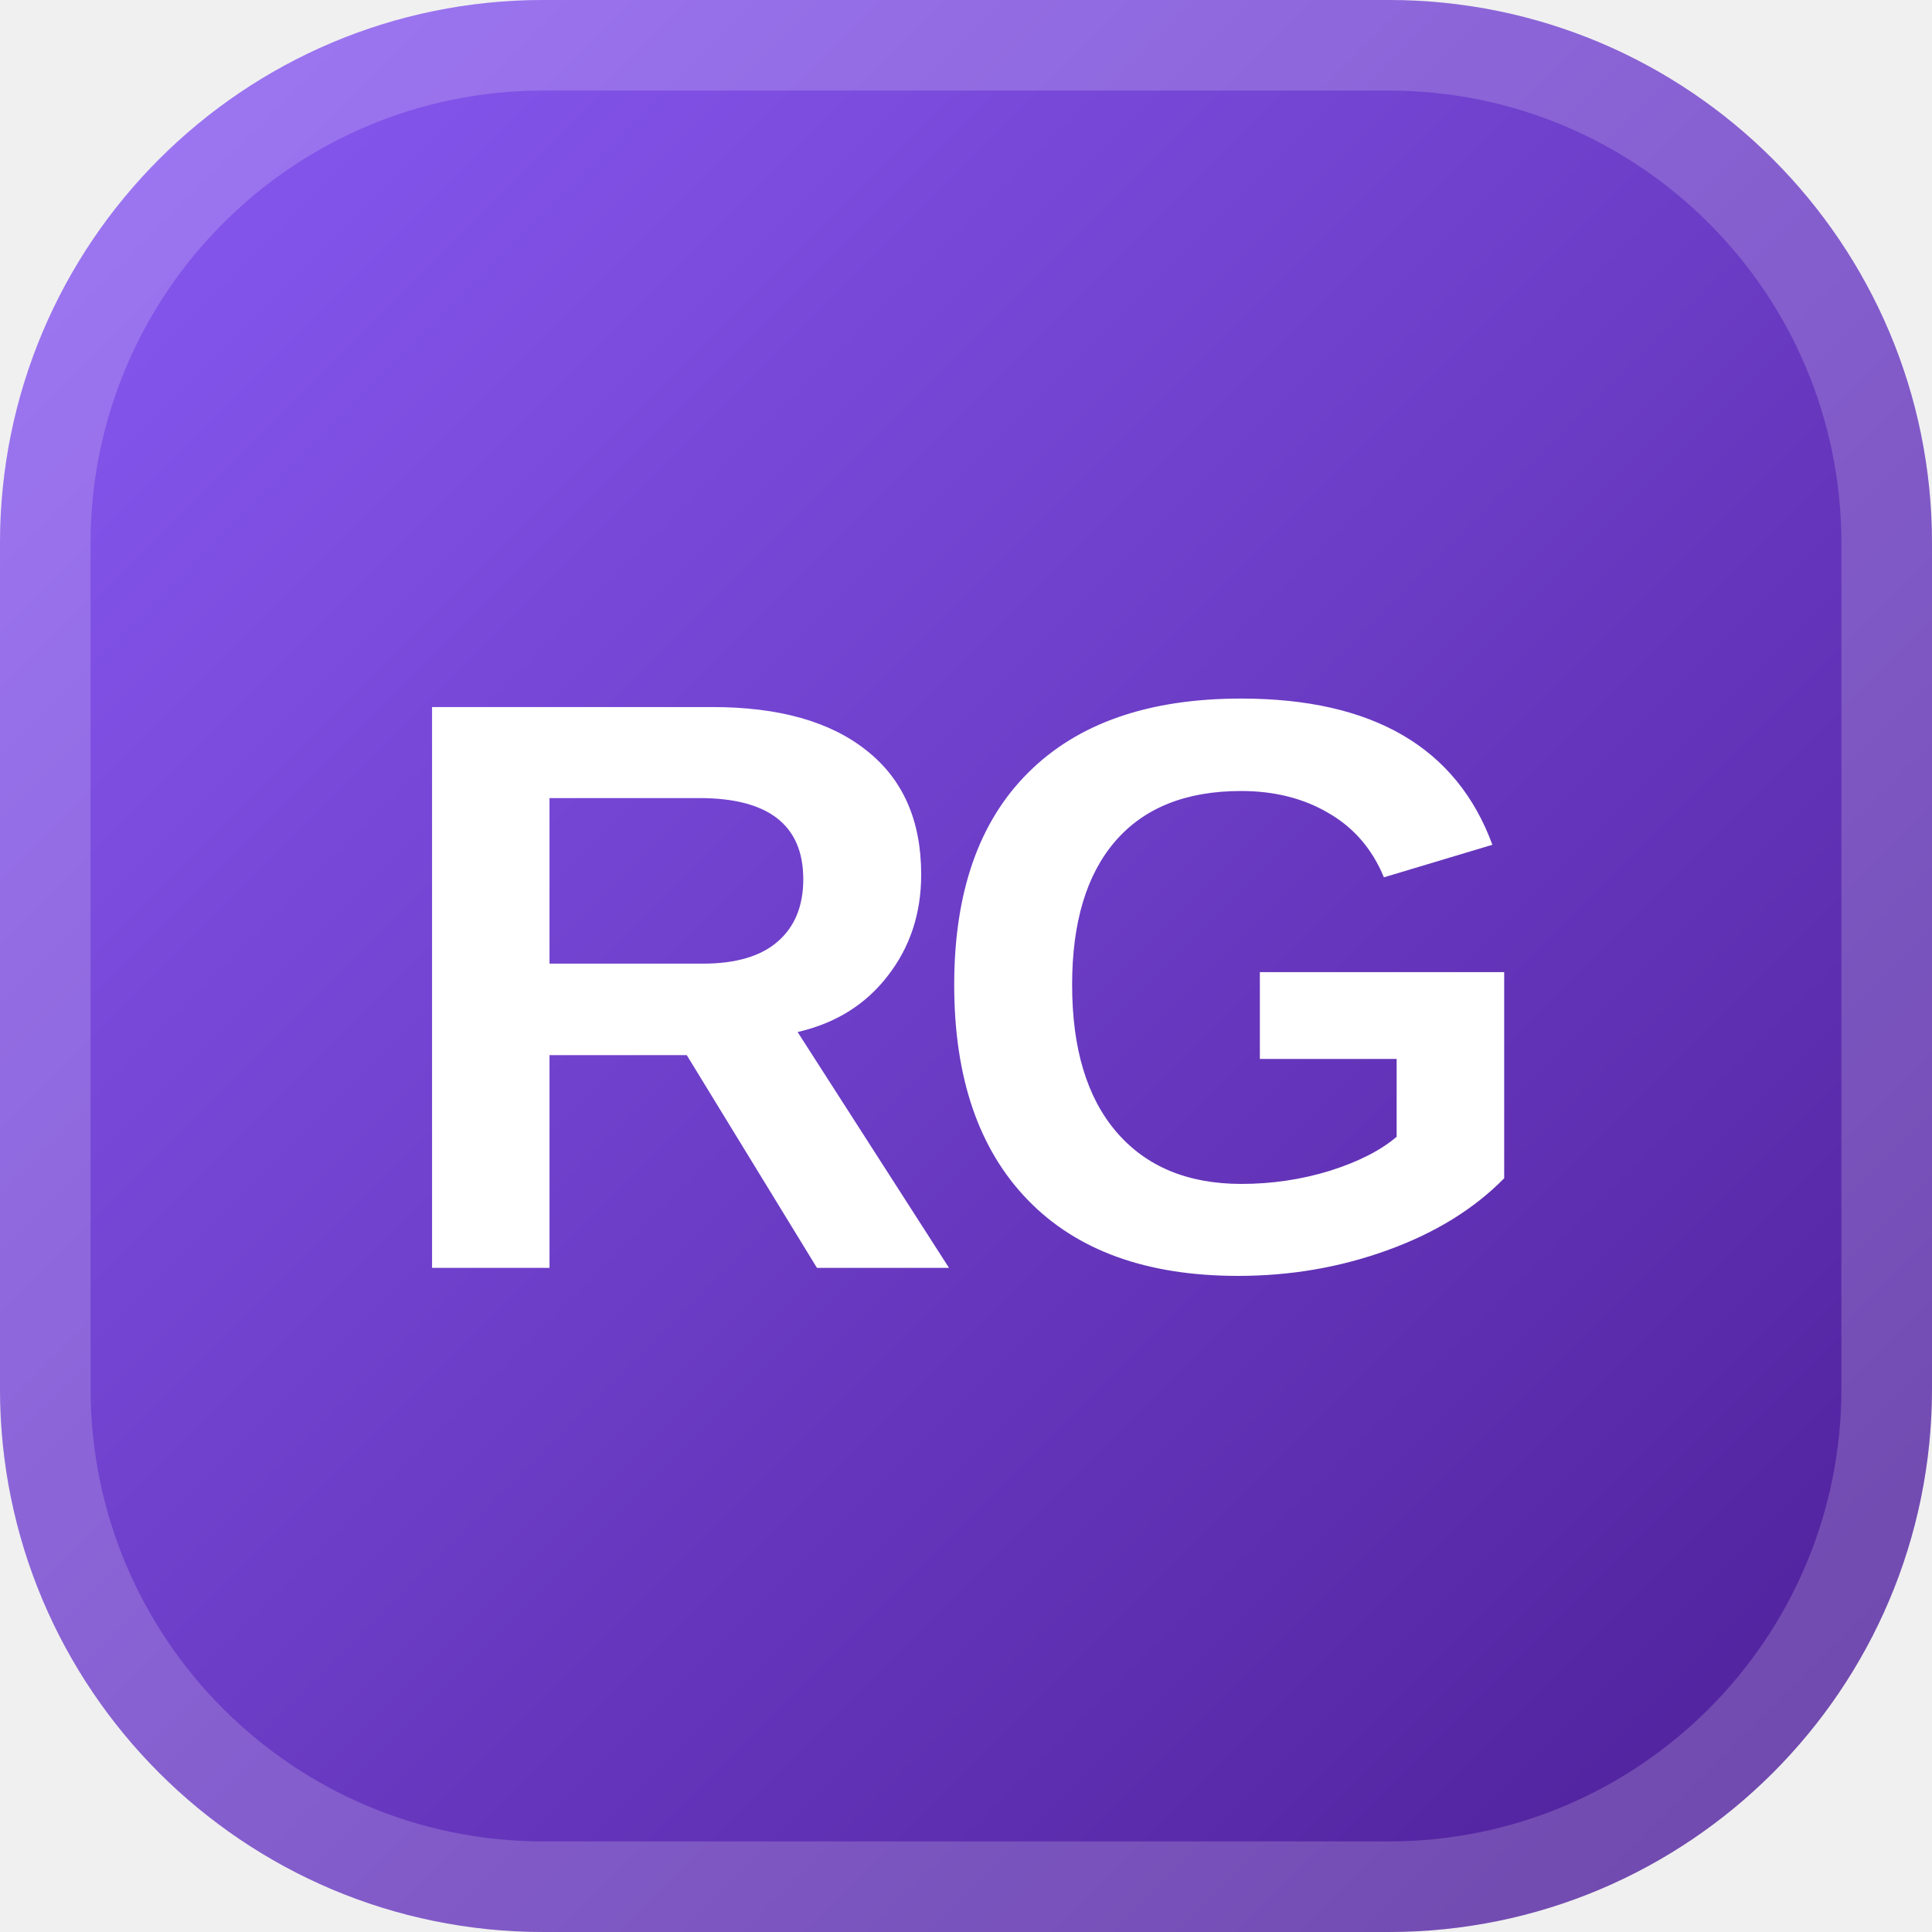
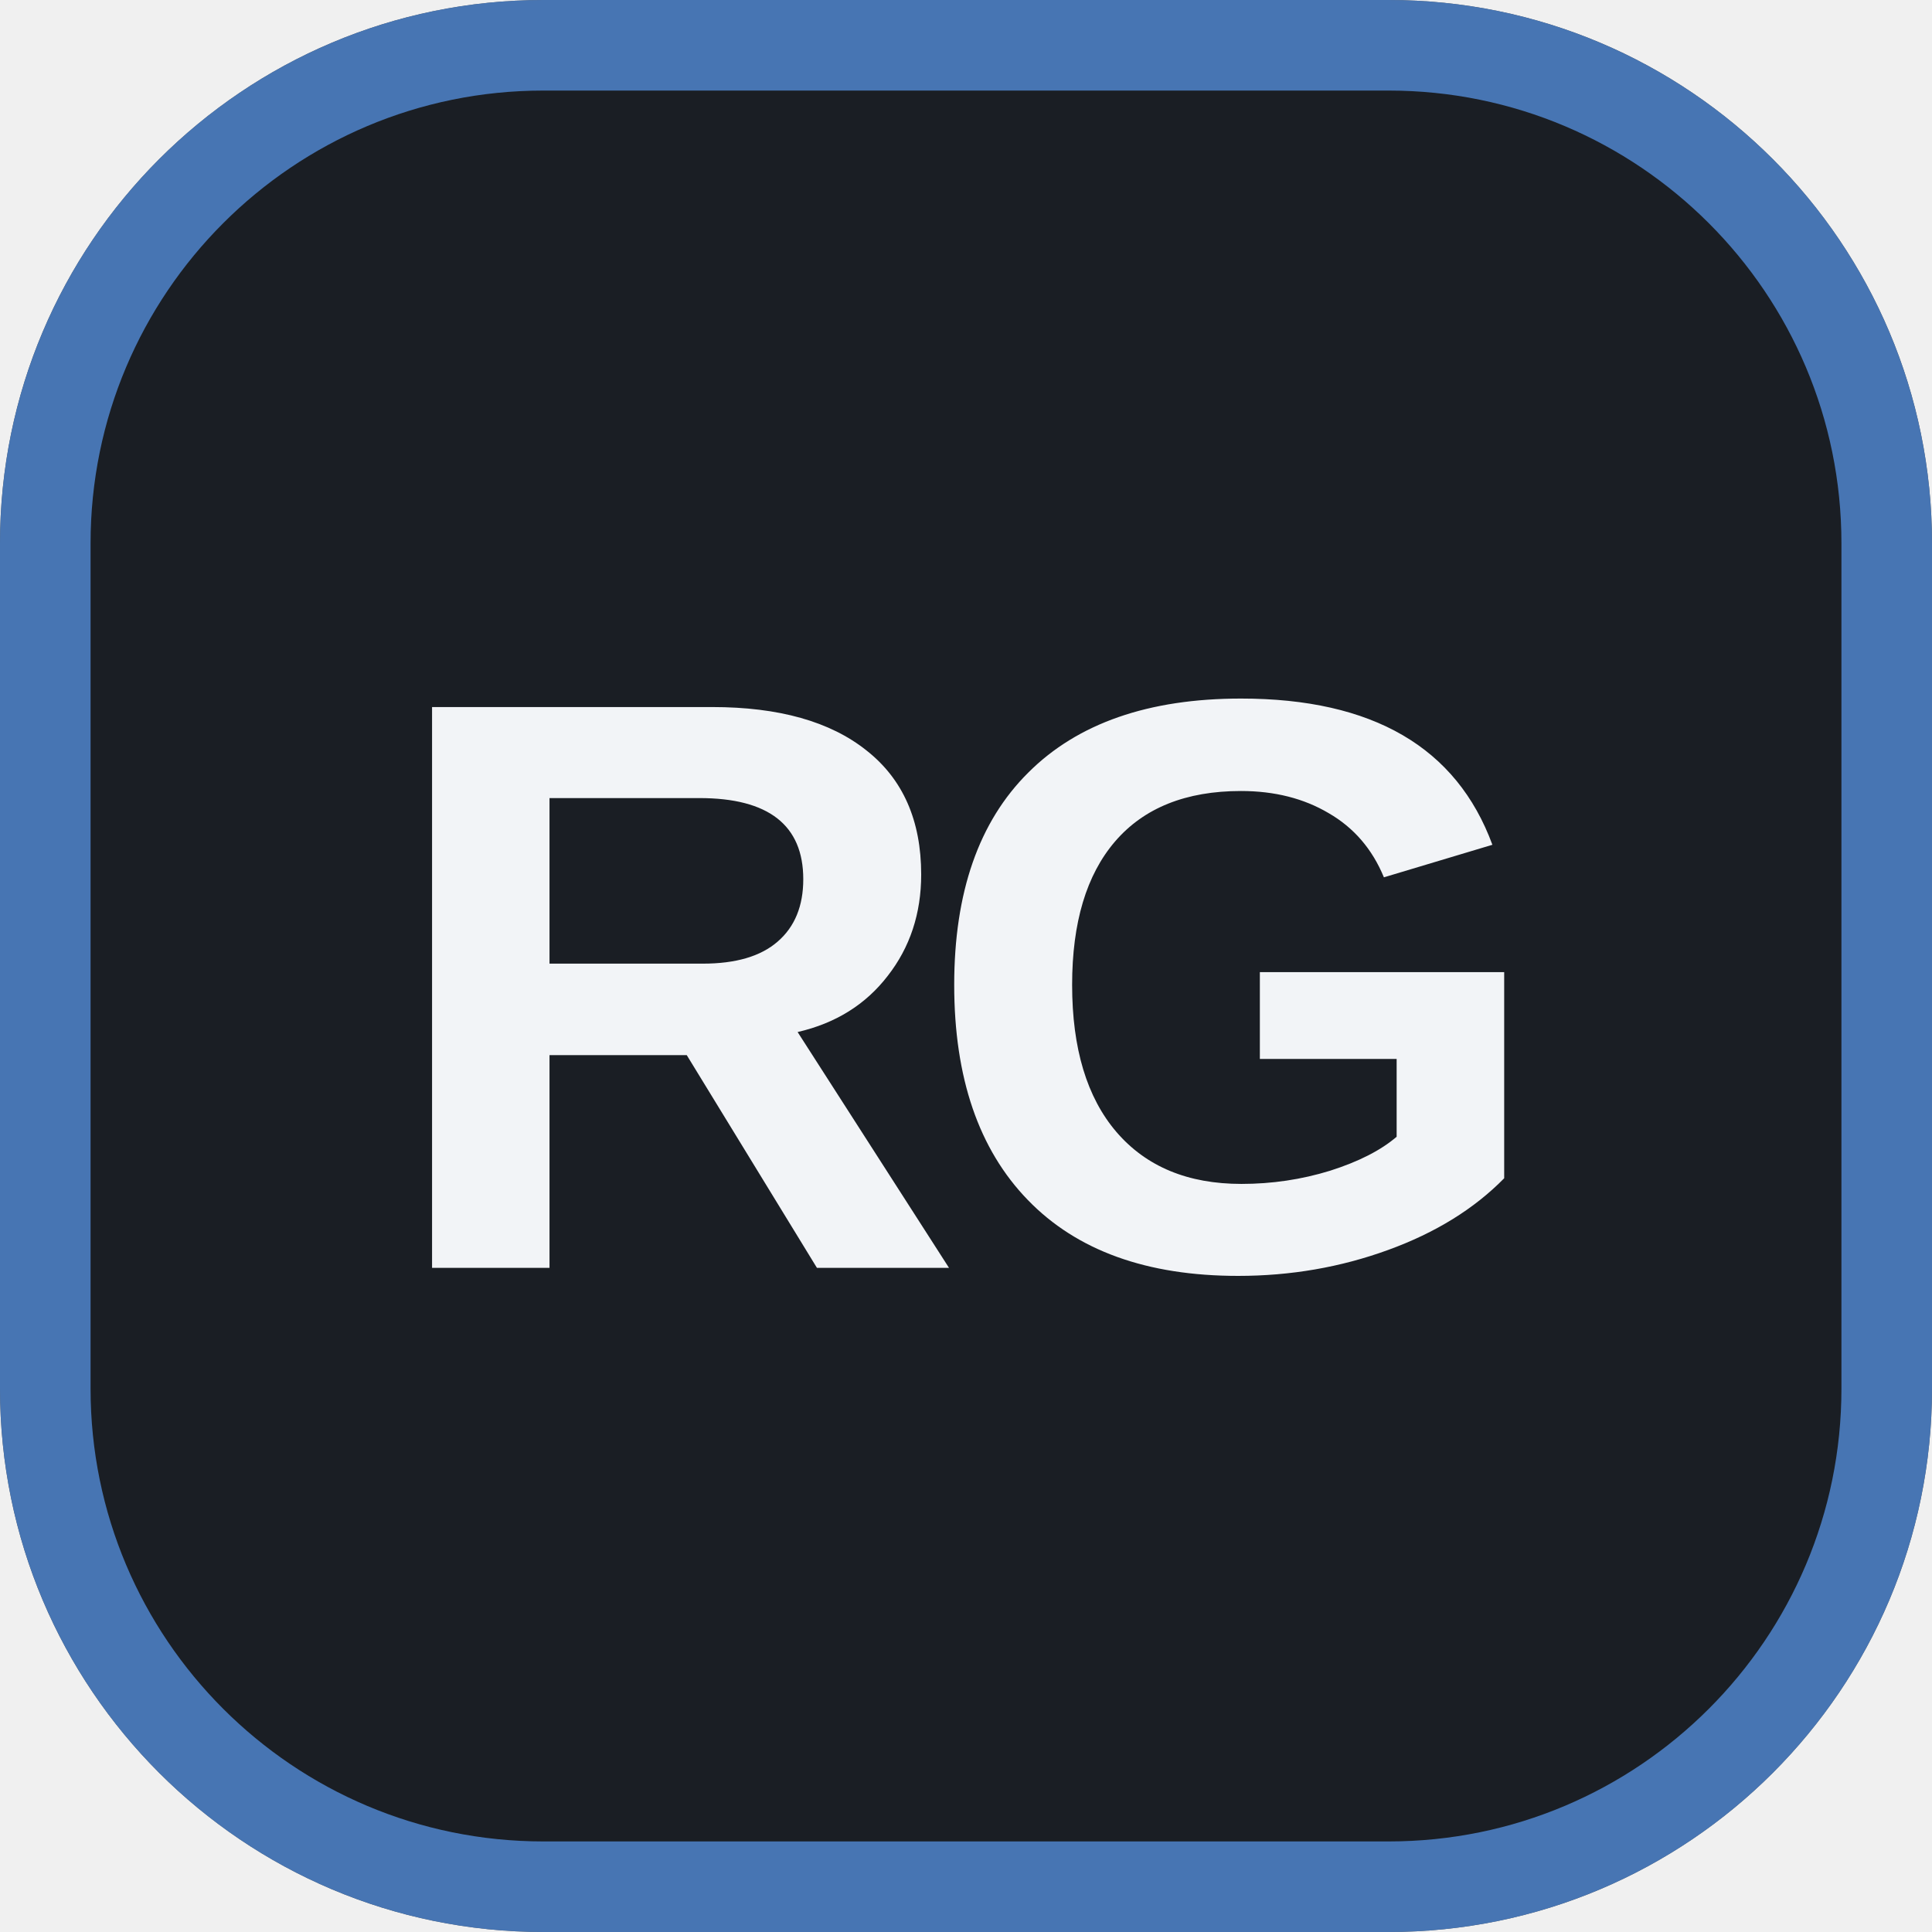
<svg xmlns="http://www.w3.org/2000/svg" viewBox="0 0 64 64">
-   <defs>
-     <linearGradient id="g" x1="0" y1="0" x2="1" y2="1">
-       <stop offset="0" stop-color="#8b5cf6" />
-       <stop offset="1" stop-color="#4c1d95" />
-     </linearGradient>
-   </defs>
-   <rect width="64" height="64" rx="18" fill="url(#g)" />
-   <rect x="1.5" y="1.5" width="61" height="61" rx="16.5" fill="none" stroke="#ffffff" stroke-opacity=".18" stroke-width="3" />
-   <text x="32" y="42" text-anchor="middle" font-family="Outfit, 'Segoe UI', Arial, sans-serif" font-size="27" font-weight="700" letter-spacing="-1.5" fill="#ffffff">RG</text>
+   <rect width="64" height="64" rx="18" fill="#1a1e24" />
+   <rect x="1.5" y="1.5" width="61" height="61" rx="16.5" fill="none" stroke="#5b9bf0" stroke-opacity=".7" stroke-width="3" />
+   <text x="32" y="42" text-anchor="middle" font-family="Outfit, 'Segoe UI', Arial, sans-serif" font-size="27" font-weight="700" letter-spacing="-1.5" fill="#f2f4f7">RG</text>
</svg>
